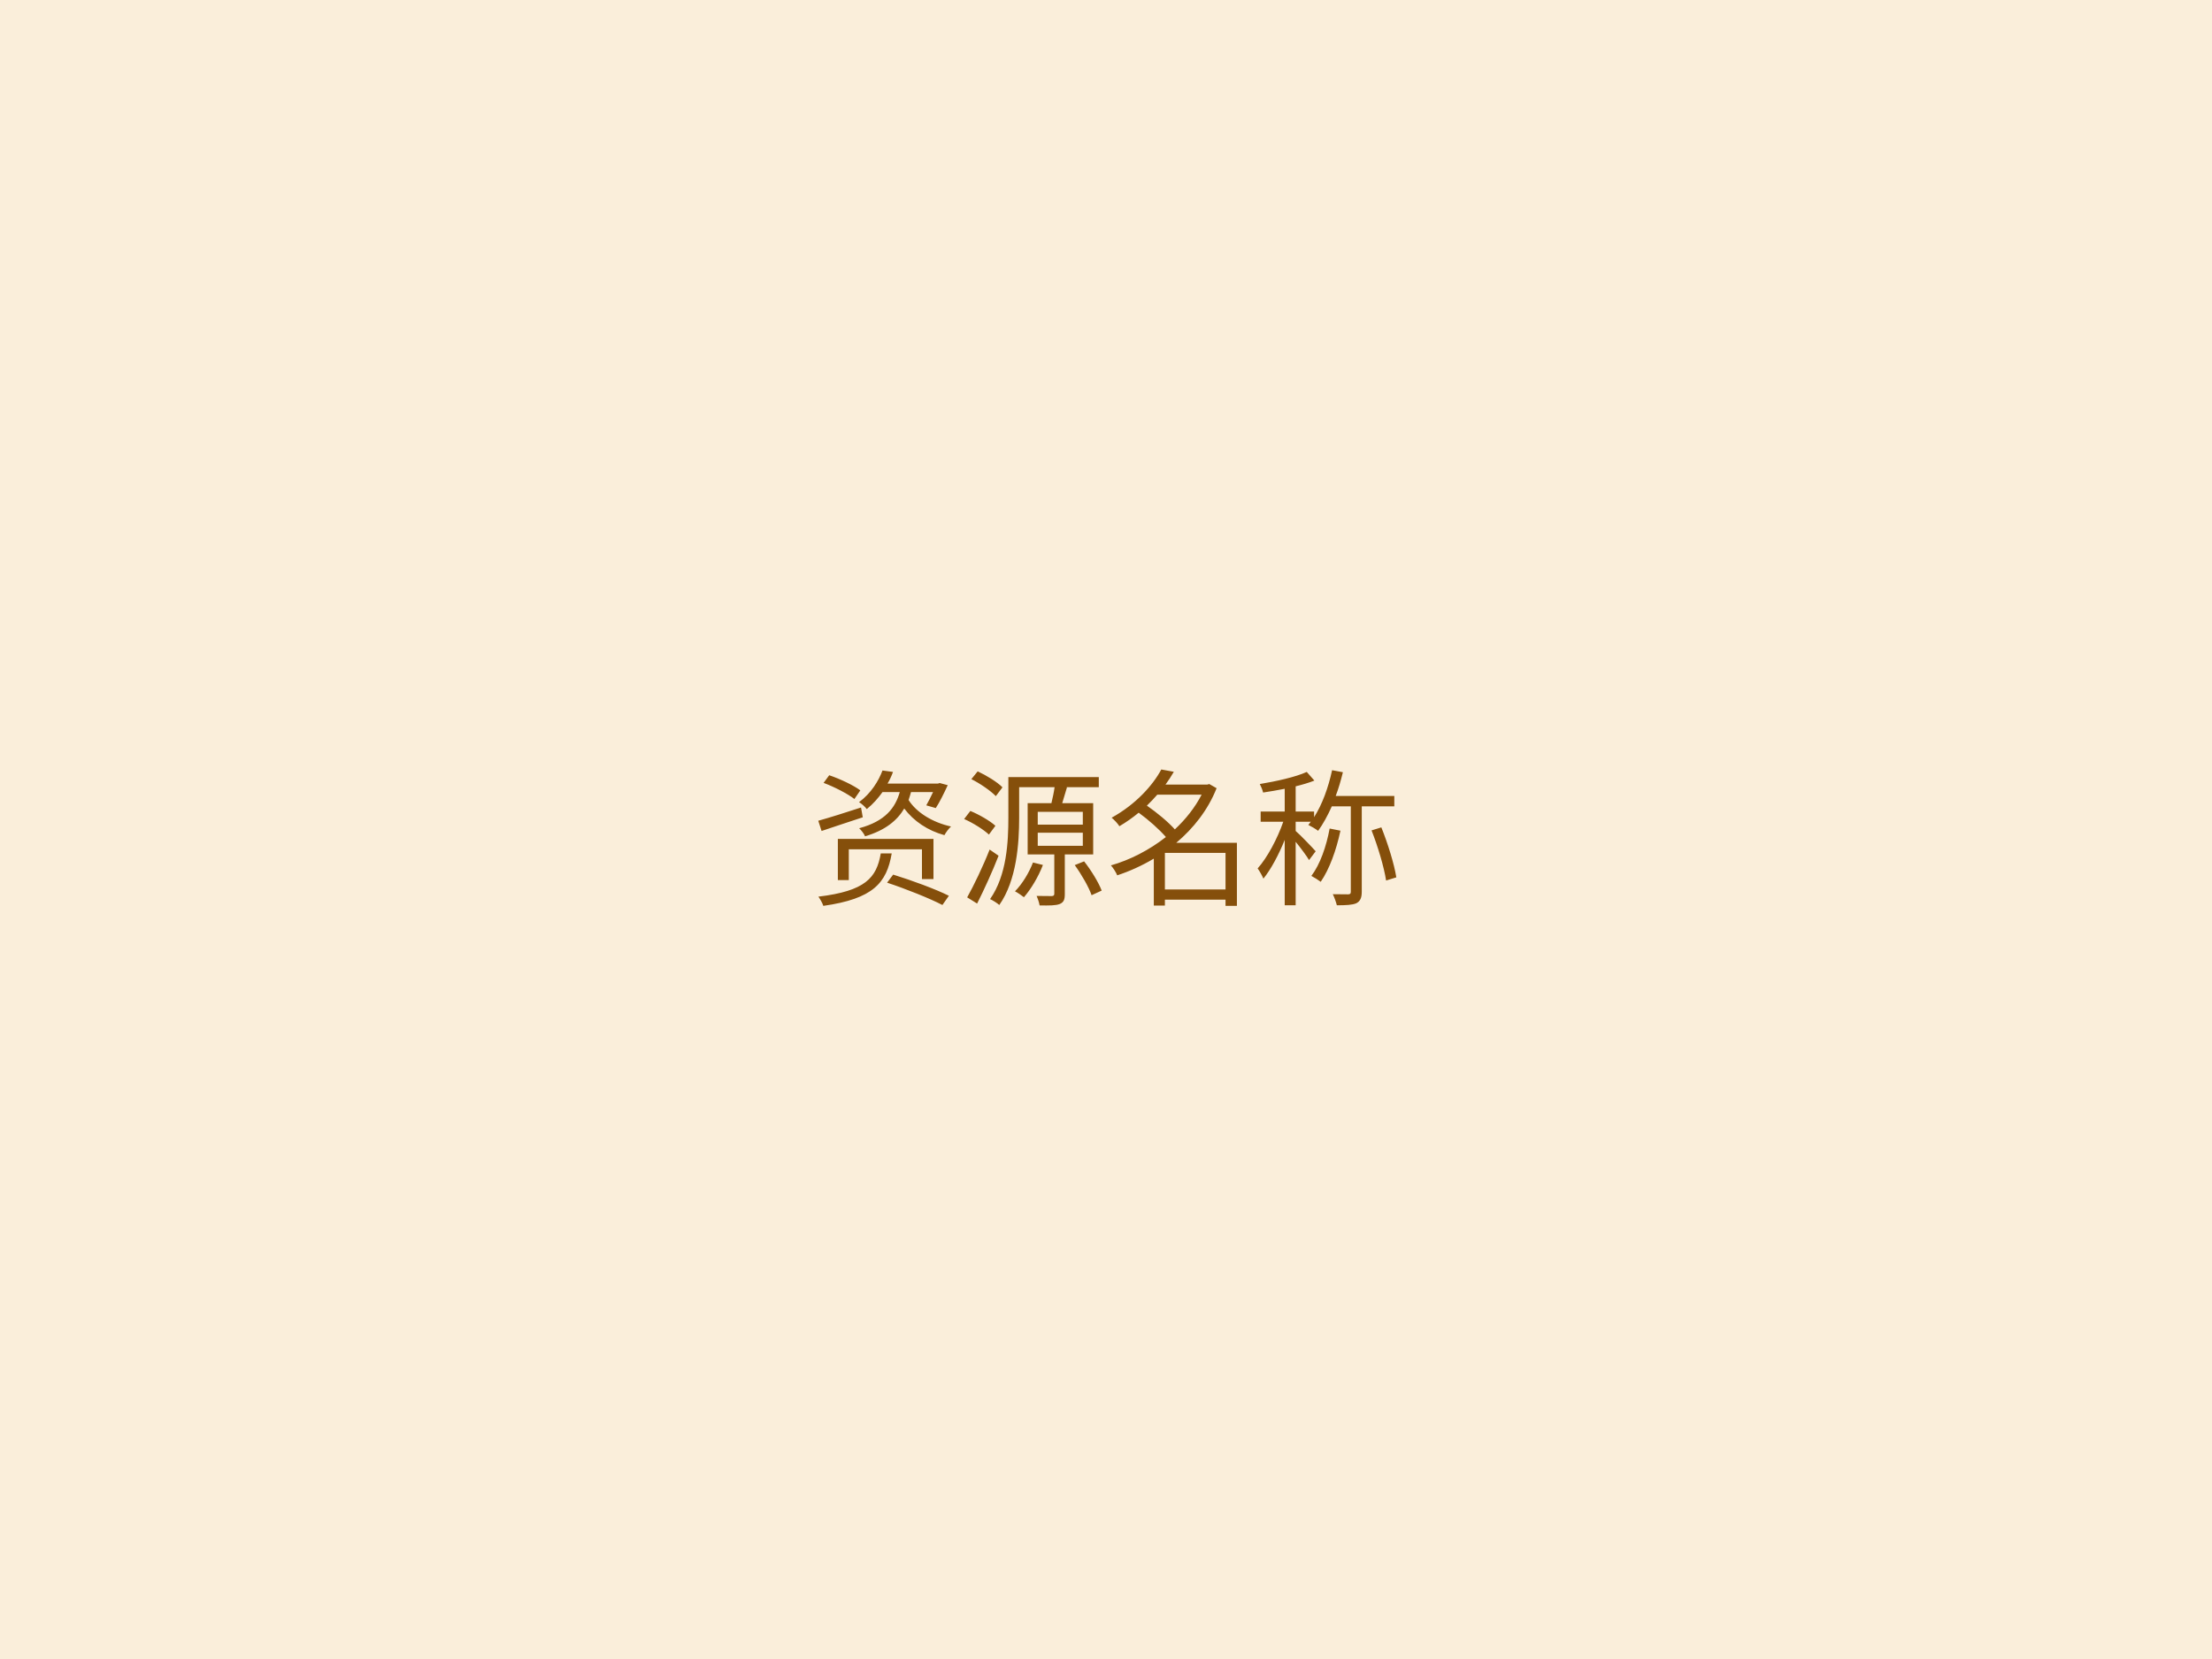
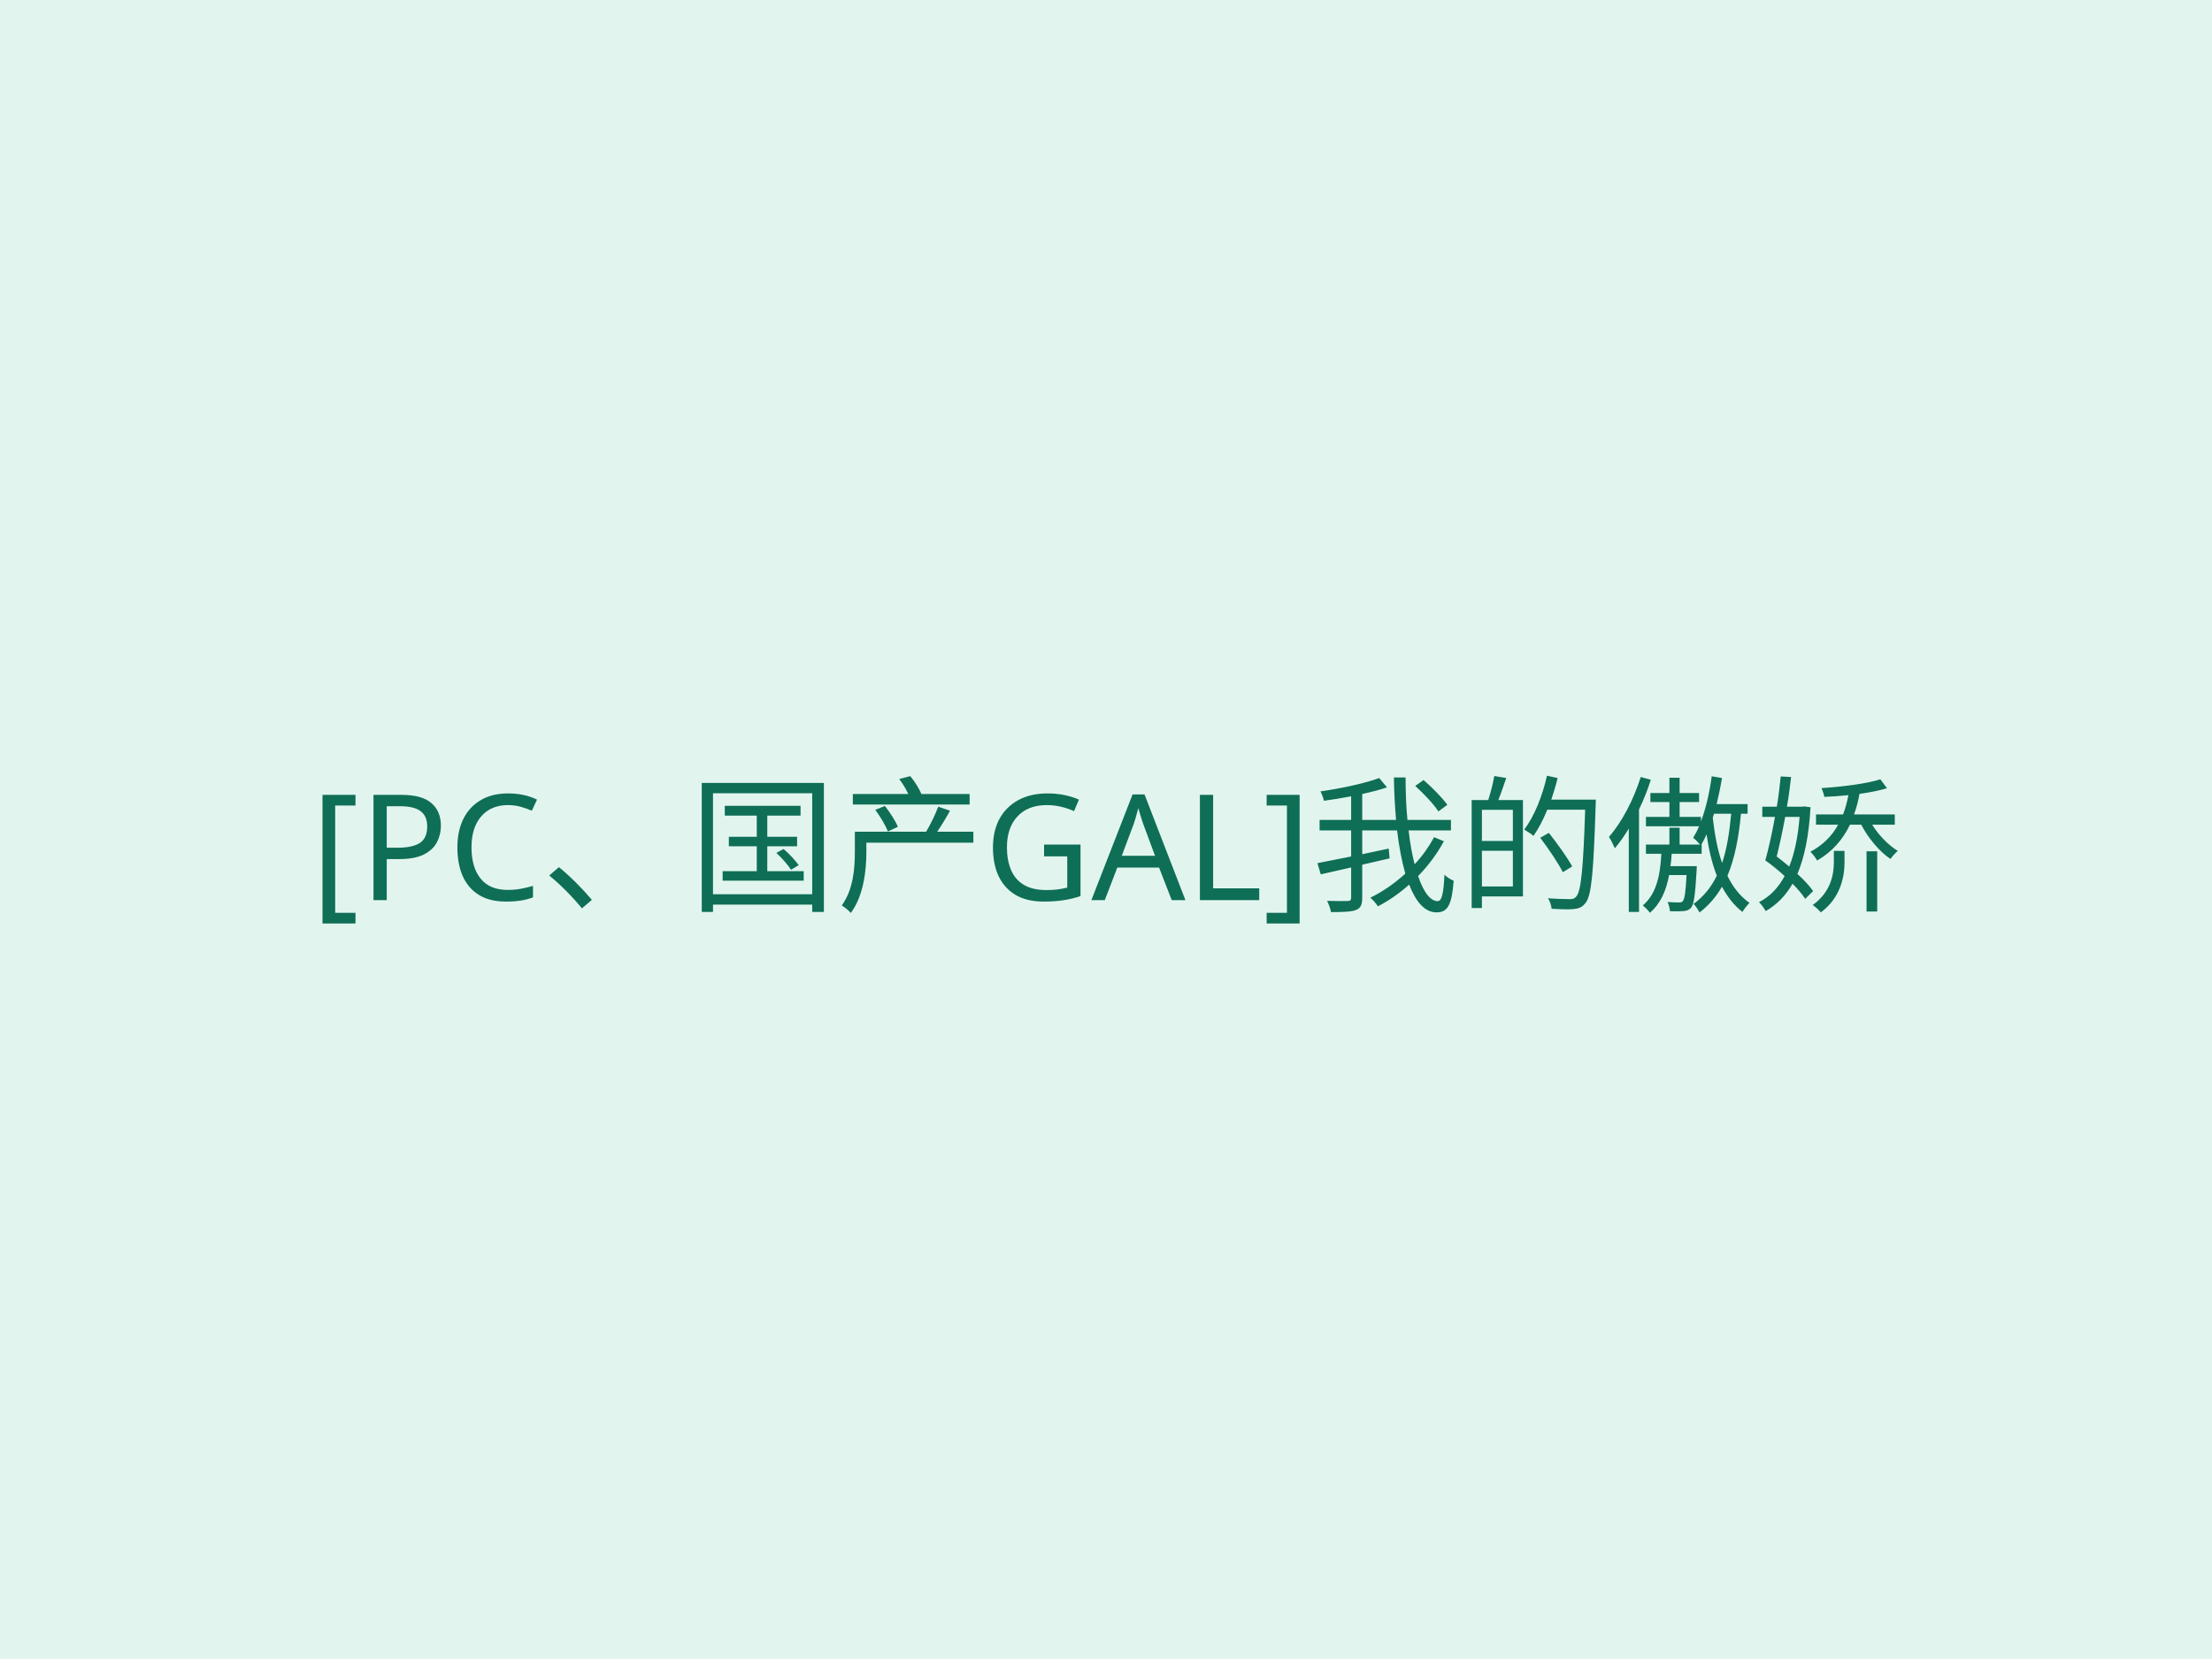
<svg xmlns="http://www.w3.org/2000/svg" width="240" height="180" viewBox="0 0 240 180">
-   <rect width="240" height="180" fill="#faeeda" />
-   <text x="120" y="90" text-anchor="middle" dominant-baseline="central" font-family="sans-serif" font-size="16" fill="#854f0b">资源名称</text>
+   <rect width="240" height="180" fill="#e1f5ee" />
+   <text x="120" y="90" text-anchor="middle" dominant-baseline="central" font-family="sans-serif" font-size="16" fill="#0f6e56">[PC、国产GAL]我的傲娇</text>
</svg>
